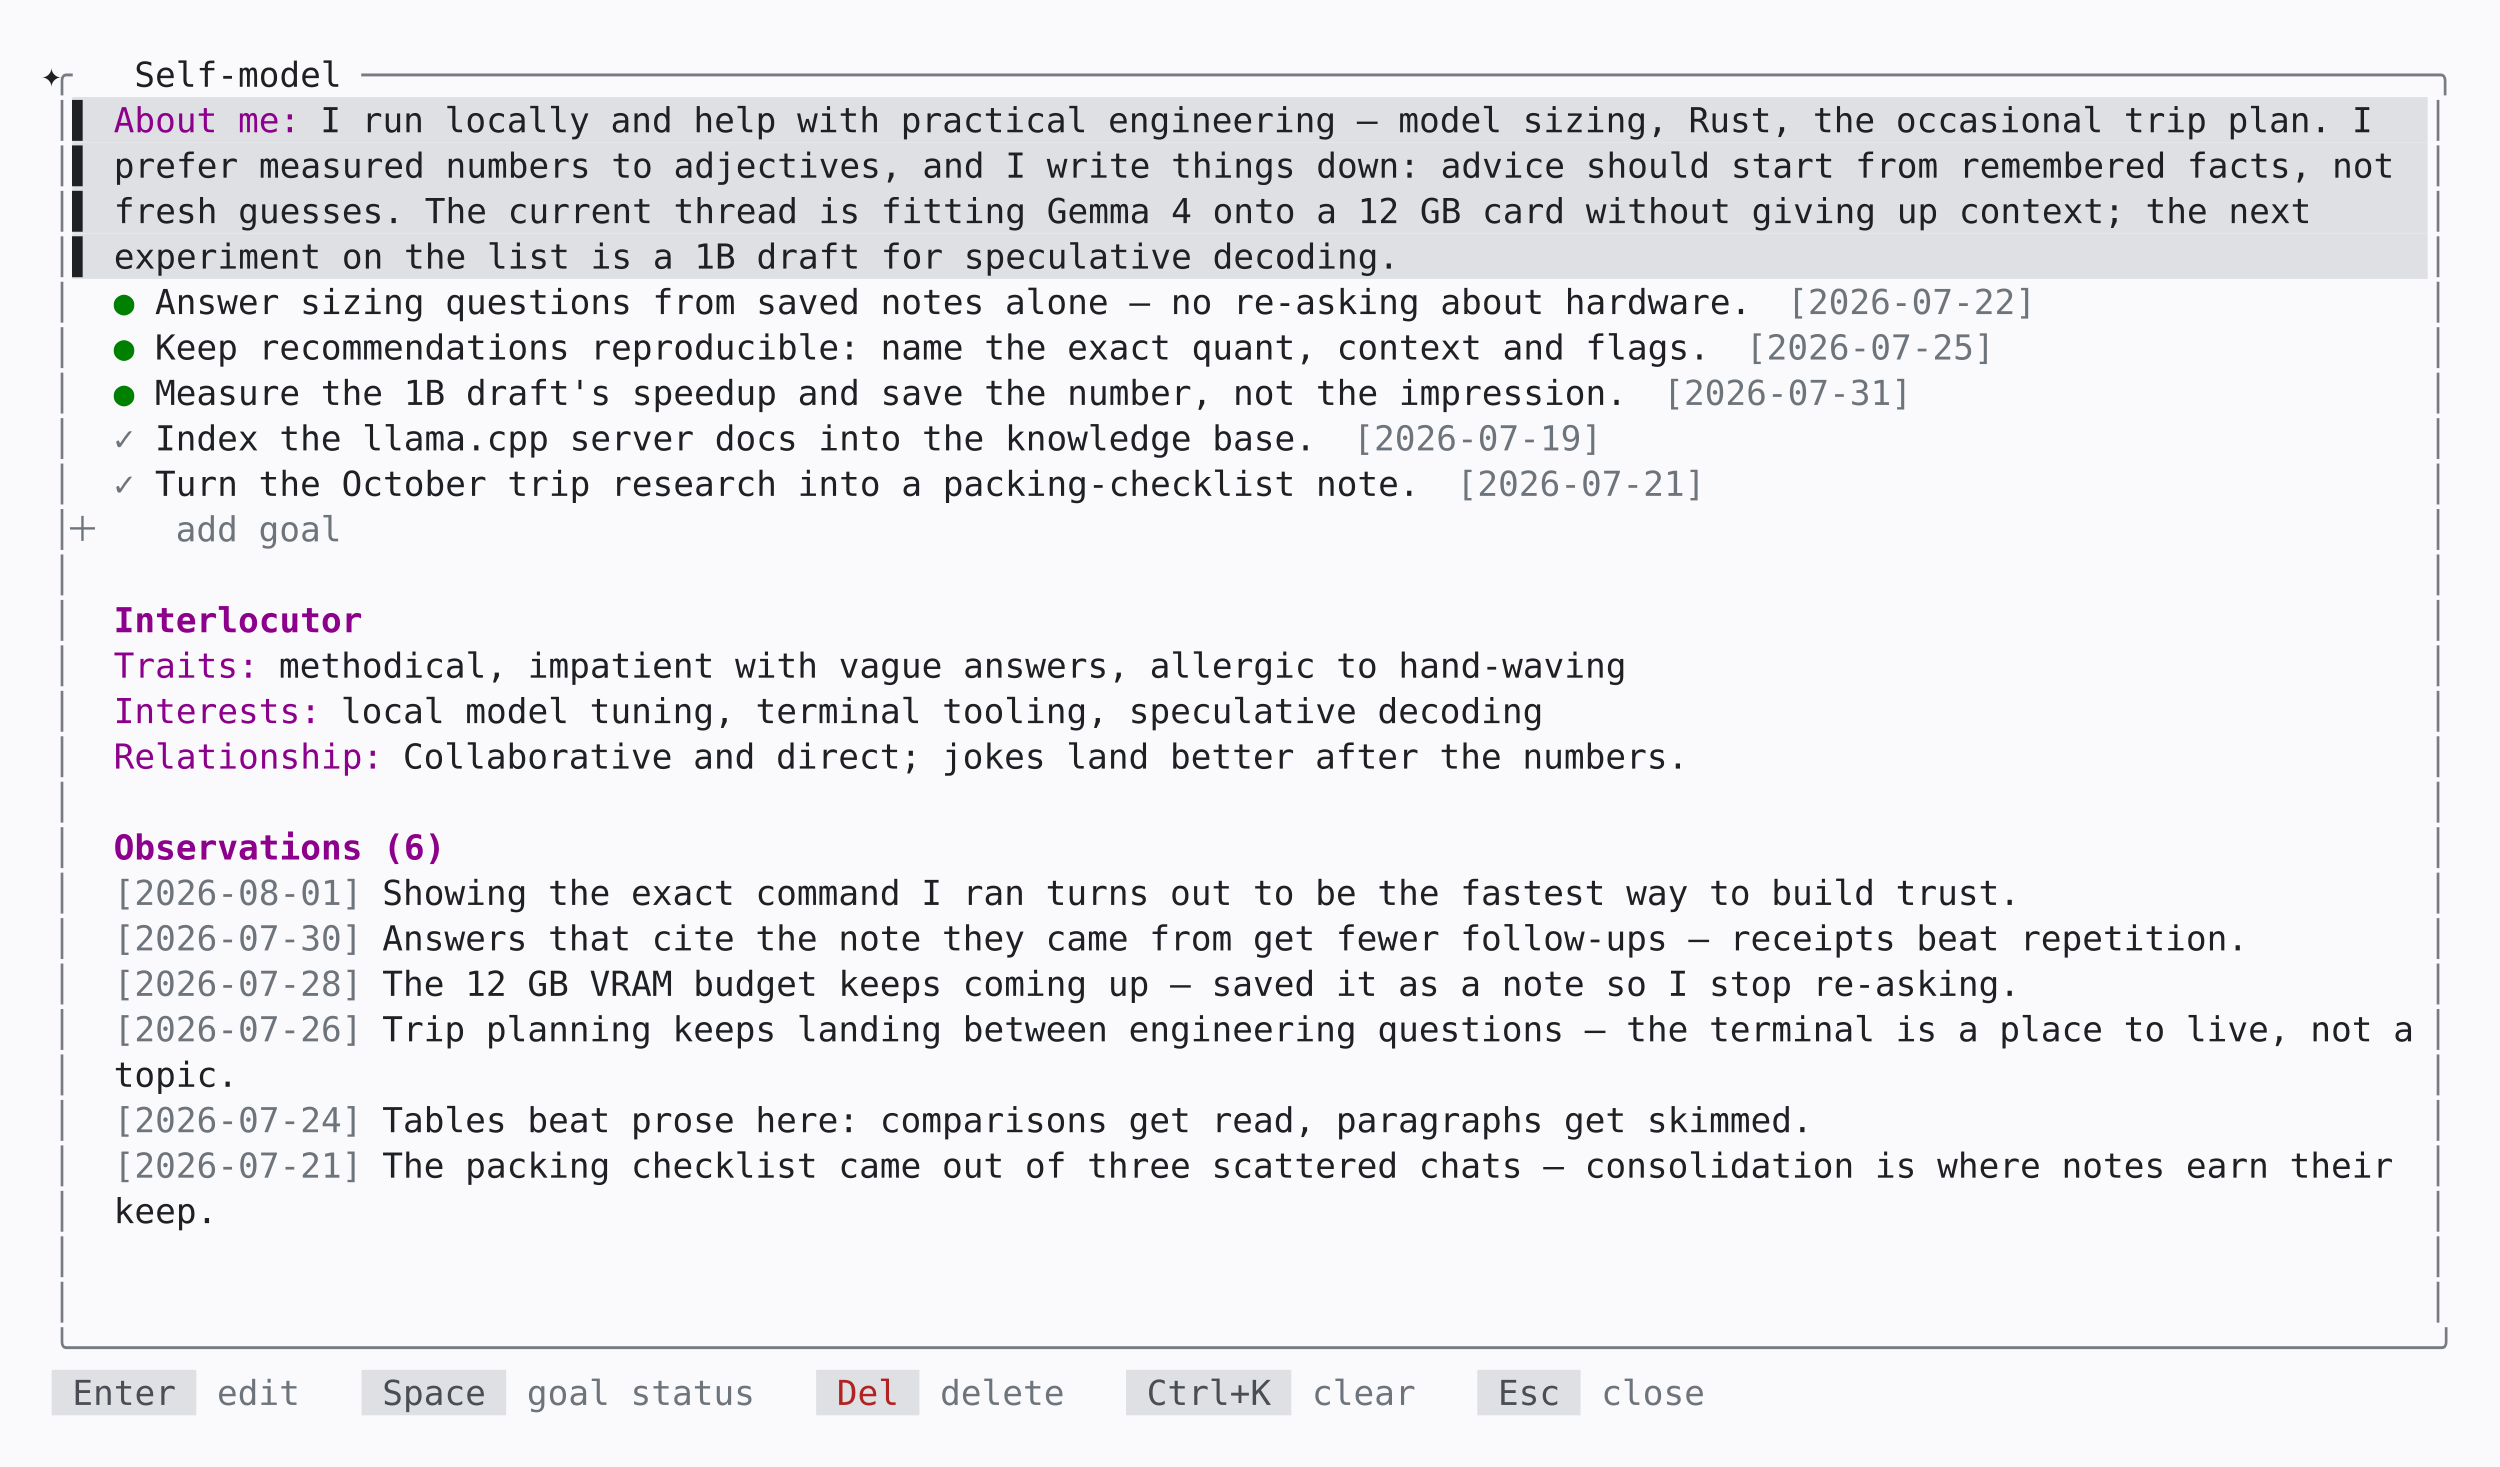
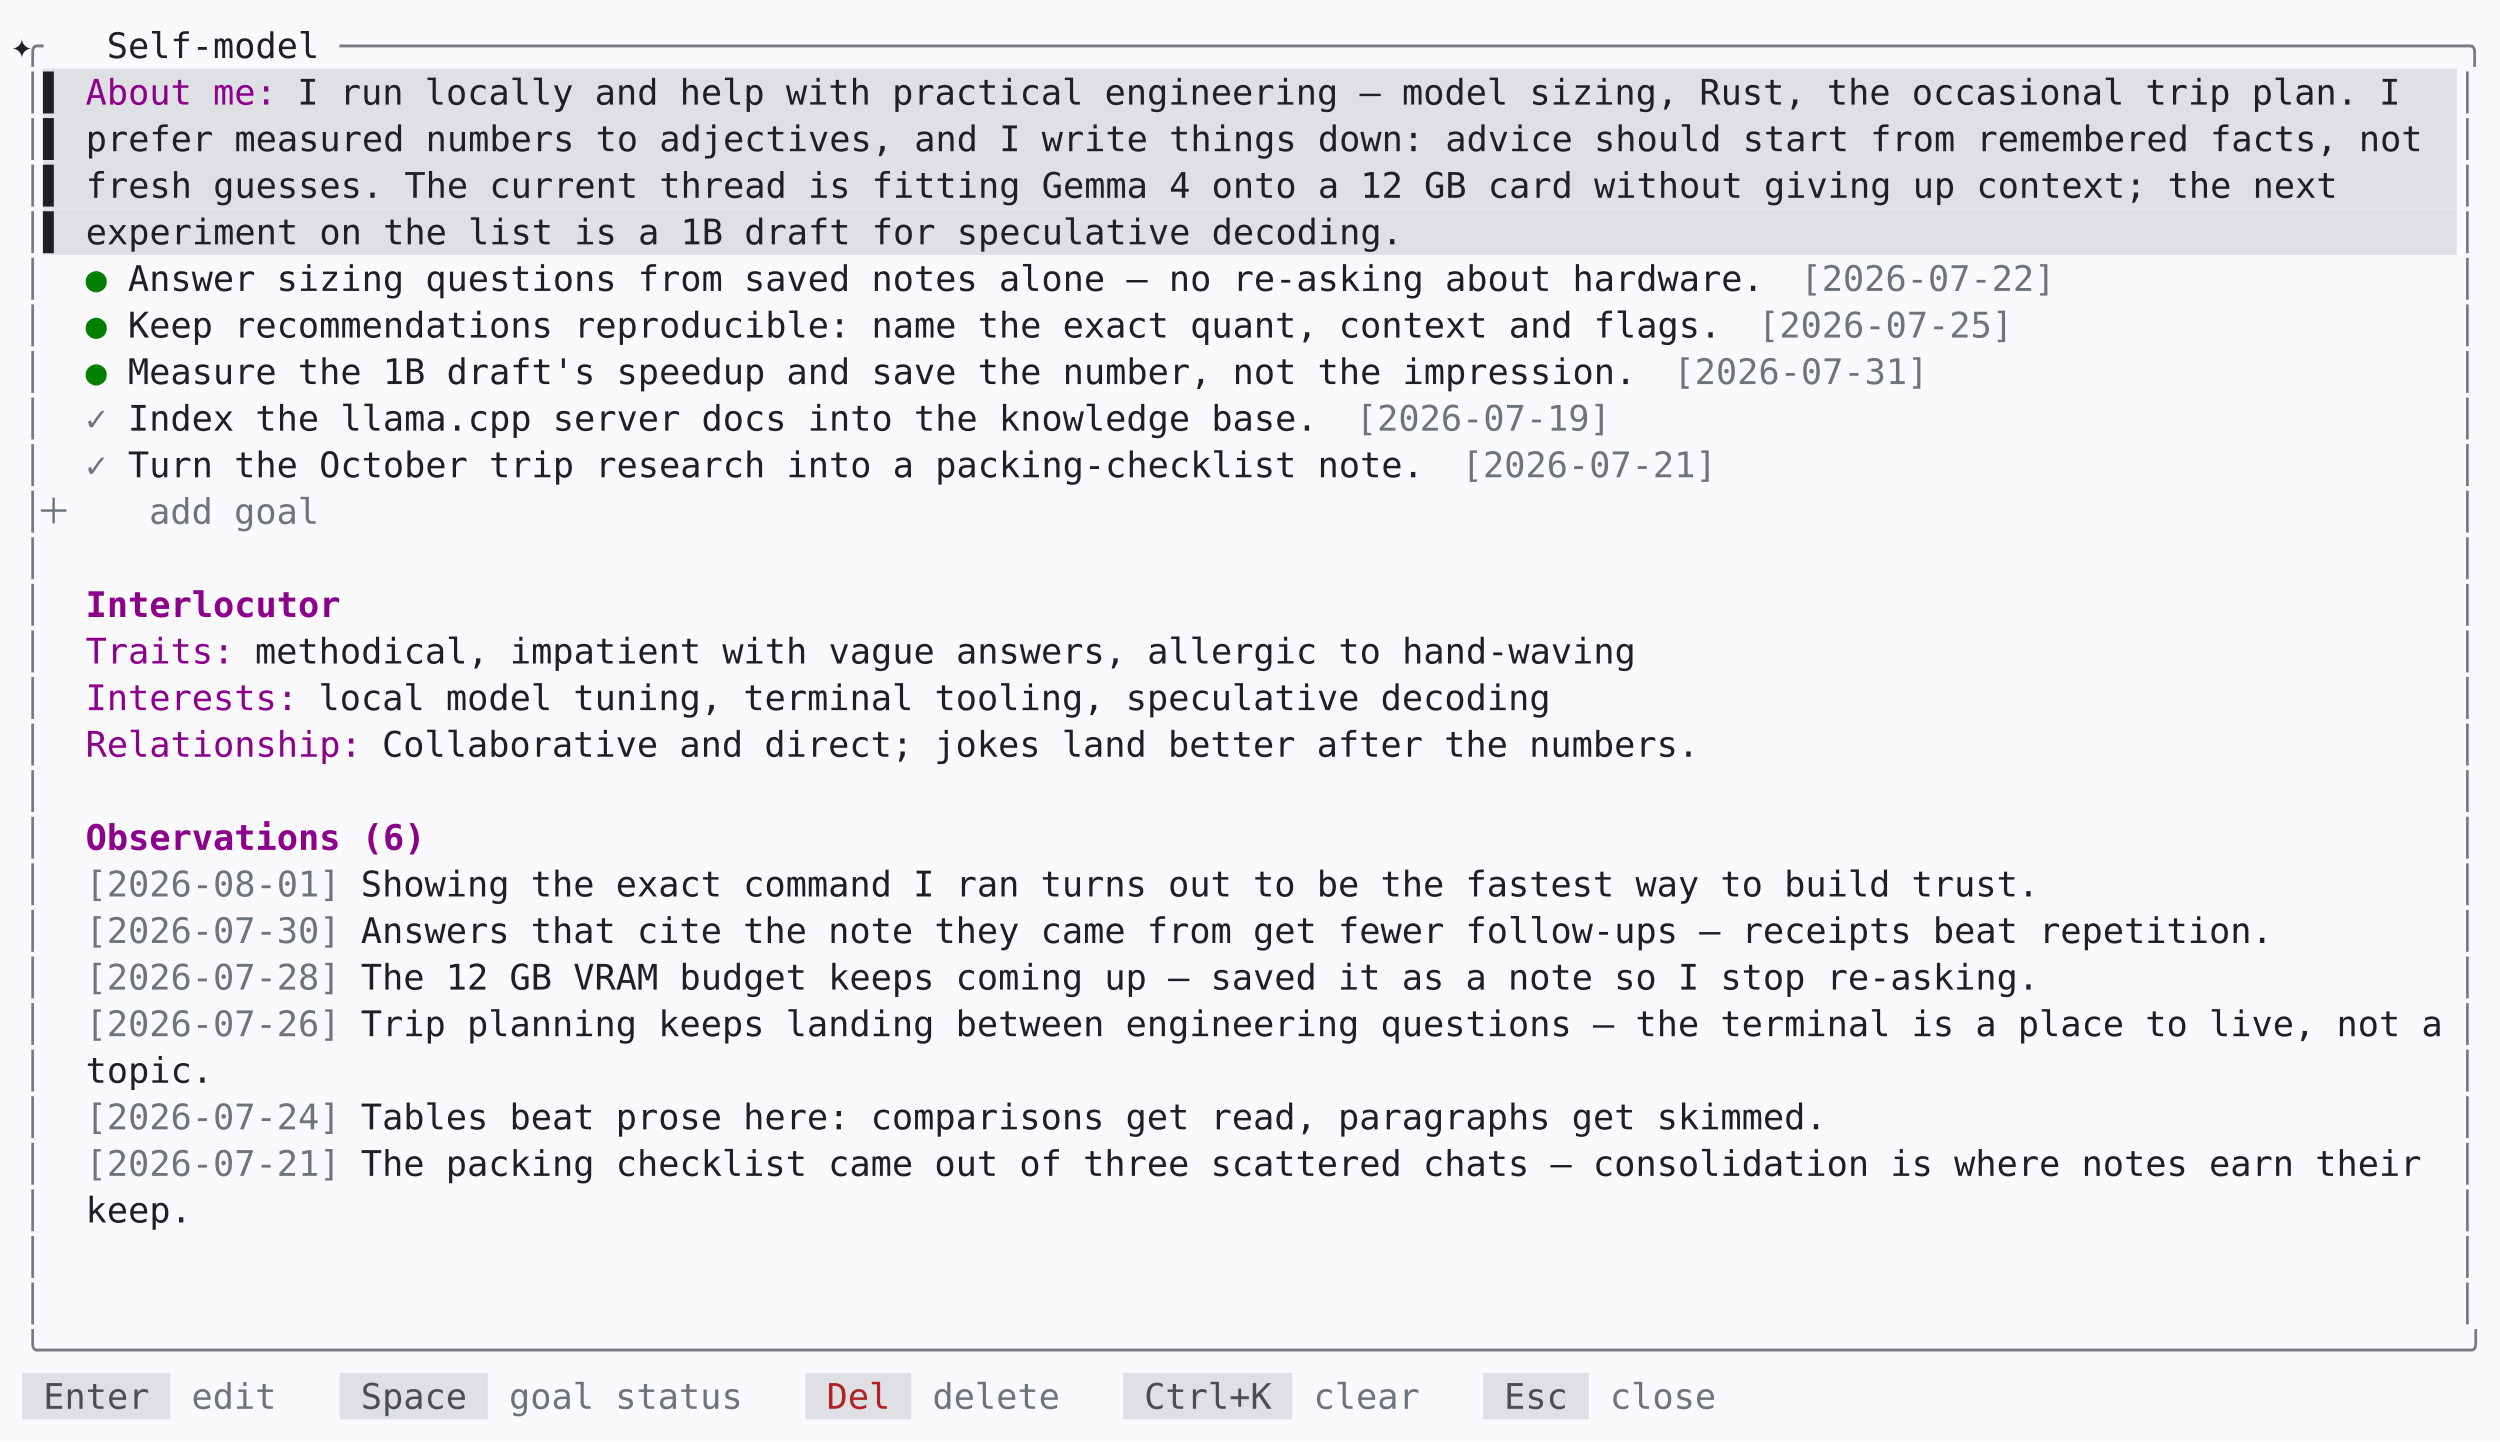
- <svg xmlns="http://www.w3.org/2000/svg" id="self-model-light-en" viewBox="0 0 1161.6 681.6" width="1161.6" height="681.6" role="img" aria-label="mindfork — the self model screen, light theme">
+ <svg xmlns="http://www.w3.org/2000/svg" id="self-model-light-en" viewBox="0 0 1133.6 653.6" width="1133.6" height="653.6" role="img" aria-label="mindfork — the self model screen, light theme">
  <style>
@font-face{font-family:'JetBrains Mono';src:url('/fonts/JetBrainsMono-Regular.woff2') format('woff2');font-weight:400;font-style:normal;font-display:swap}
@font-face{font-family:'JetBrains Mono';src:url('/fonts/JetBrainsMono-Bold.woff2') format('woff2');font-weight:700;font-style:normal;font-display:swap}
@font-face{font-family:'JetBrains Mono';src:url('/fonts/JetBrainsMono-Italic.woff2') format('woff2');font-weight:400;font-style:italic;font-display:swap}
#self-model-light-en text{font:16px 'JetBrains Mono',monospace;fill:#1e2024}#self-model-light-en .b{font-weight:700}#self-model-light-en .i{font-style:italic}#self-model-light-en .u{text-decoration:underline}#self-model-light-en .st{text-decoration:line-through}#self-model-light-en .u.st{text-decoration:underline line-through}
</style>
  <rect width="100%" height="100%" fill="#fafafc" />
-   <text xml:space="preserve" y="40.32">
-     <tspan x="24" fill="#787c82">╭</tspan>
-     <tspan x="48" text-anchor="middle">✦</tspan>
-     <tspan x="62.4" textLength="105.6">Self-model </tspan>
-     <tspan x="168" textLength="969.6" fill="#787c82">────────────────────────────────────────────────────────────────────────────────────────────────────╮</tspan>
+   <text xml:space="preserve" y="26.32">
+     <tspan x="10" fill="#787c82">╭</tspan>
+     <tspan x="34" text-anchor="middle">✦</tspan>
+     <tspan x="48.4" textLength="105.6">Self-model </tspan>
+     <tspan x="154" textLength="969.6" fill="#787c82">────────────────────────────────────────────────────────────────────────────────────────────────────╮</tspan>
  </text>
-   <rect x="33.6" y="45.12" width="1094.4" height="21.12" fill="#dee0e4" />
-   <text xml:space="preserve" y="61.44">
-     <tspan x="24" fill="#787c82">│</tspan>
-     <tspan x="33.6" textLength="19.2">▌ </tspan>
-     <tspan x="52.8" textLength="96" fill="#8c008c">About me: </tspan>
-     <tspan x="148.8" textLength="979.2">I run locally and help with practical engineering — model sizing, Rust, the occasional trip plan. I   </tspan>
-     <tspan x="1128" fill="#787c82">│</tspan>
+   <rect x="19.6" y="31.12" width="1094.4" height="21.12" fill="#dee0e4" />
+   <text xml:space="preserve" y="47.44">
+     <tspan x="10" fill="#787c82">│</tspan>
+     <tspan x="19.6" textLength="19.2">▌ </tspan>
+     <tspan x="38.8" textLength="96" fill="#8c008c">About me: </tspan>
+     <tspan x="134.8" textLength="979.2">I run locally and help with practical engineering — model sizing, Rust, the occasional trip plan. I   </tspan>
+     <tspan x="1114" fill="#787c82">│</tspan>
  </text>
-   <rect x="33.6" y="66.24" width="1094.4" height="21.12" fill="#dee0e4" />
-   <text xml:space="preserve" y="82.56">
-     <tspan x="24" fill="#787c82">│</tspan>
-     <tspan x="33.6" textLength="1094.4">▌ prefer measured numbers to adjectives, and I write things down: advice should start from remembered facts, not  </tspan>
-     <tspan x="1128" fill="#787c82">│</tspan>
+   <rect x="19.6" y="52.24" width="1094.4" height="21.12" fill="#dee0e4" />
+   <text xml:space="preserve" y="68.56">
+     <tspan x="10" fill="#787c82">│</tspan>
+     <tspan x="19.6" textLength="1094.4">▌ prefer measured numbers to adjectives, and I write things down: advice should start from remembered facts, not  </tspan>
+     <tspan x="1114" fill="#787c82">│</tspan>
  </text>
-   <rect x="33.6" y="87.36" width="1094.4" height="21.12" fill="#dee0e4" />
-   <text xml:space="preserve" y="103.68">
-     <tspan x="24" fill="#787c82">│</tspan>
-     <tspan x="33.6" textLength="1094.4">▌ fresh guesses. The current thread is fitting Gemma 4 onto a 12 GB card without giving up context; the next      </tspan>
-     <tspan x="1128" fill="#787c82">│</tspan>
+   <rect x="19.6" y="73.36" width="1094.4" height="21.12" fill="#dee0e4" />
+   <text xml:space="preserve" y="89.68">
+     <tspan x="10" fill="#787c82">│</tspan>
+     <tspan x="19.6" textLength="1094.4">▌ fresh guesses. The current thread is fitting Gemma 4 onto a 12 GB card without giving up context; the next      </tspan>
+     <tspan x="1114" fill="#787c82">│</tspan>
  </text>
-   <rect x="33.6" y="108.48" width="1094.4" height="21.12" fill="#dee0e4" />
-   <text xml:space="preserve" y="124.8">
-     <tspan x="24" fill="#787c82">│</tspan>
-     <tspan x="33.6" textLength="1094.4">▌ experiment on the list is a 1B draft for speculative decoding.                                                  </tspan>
-     <tspan x="1128" fill="#787c82">│</tspan>
+   <rect x="19.6" y="94.48" width="1094.4" height="21.12" fill="#dee0e4" />
+   <text xml:space="preserve" y="110.8">
+     <tspan x="10" fill="#787c82">│</tspan>
+     <tspan x="19.6" textLength="1094.4">▌ experiment on the list is a 1B draft for speculative decoding.                                                  </tspan>
+     <tspan x="1114" fill="#787c82">│</tspan>
  </text>
-   <text xml:space="preserve" y="145.92">
-     <tspan x="24" fill="#787c82">│</tspan>
-     <tspan x="52.8" textLength="19.2" fill="#008000">● </tspan>
-     <tspan x="72" textLength="739.2">Answer sizing questions from saved notes alone — no re-asking about hardware.</tspan>
-     <tspan x="830.4" textLength="115.2" fill="#6e747c">[2026-07-22]</tspan>
-     <tspan x="1128" fill="#787c82">│</tspan>
+   <text xml:space="preserve" y="131.92">
+     <tspan x="10" fill="#787c82">│</tspan>
+     <tspan x="38.8" textLength="19.2" fill="#008000">● </tspan>
+     <tspan x="58" textLength="739.2">Answer sizing questions from saved notes alone — no re-asking about hardware.</tspan>
+     <tspan x="816.4" textLength="115.2" fill="#6e747c">[2026-07-22]</tspan>
+     <tspan x="1114" fill="#787c82">│</tspan>
  </text>
-   <text xml:space="preserve" y="167.04">
-     <tspan x="24" fill="#787c82">│</tspan>
-     <tspan x="52.8" textLength="19.2" fill="#008000">● </tspan>
-     <tspan x="72" textLength="720">Keep recommendations reproducible: name the exact quant, context and flags.</tspan>
-     <tspan x="811.2" textLength="115.2" fill="#6e747c">[2026-07-25]</tspan>
-     <tspan x="1128" fill="#787c82">│</tspan>
+   <text xml:space="preserve" y="153.04">
+     <tspan x="10" fill="#787c82">│</tspan>
+     <tspan x="38.8" textLength="19.2" fill="#008000">● </tspan>
+     <tspan x="58" textLength="720">Keep recommendations reproducible: name the exact quant, context and flags.</tspan>
+     <tspan x="797.2" textLength="115.2" fill="#6e747c">[2026-07-25]</tspan>
+     <tspan x="1114" fill="#787c82">│</tspan>
  </text>
-   <text xml:space="preserve" y="188.16">
-     <tspan x="24" fill="#787c82">│</tspan>
-     <tspan x="52.8" textLength="19.2" fill="#008000">● </tspan>
-     <tspan x="72" textLength="681.6">Measure the 1B draft's speedup and save the number, not the impression.</tspan>
-     <tspan x="772.8" textLength="115.2" fill="#6e747c">[2026-07-31]</tspan>
-     <tspan x="1128" fill="#787c82">│</tspan>
+   <text xml:space="preserve" y="174.16">
+     <tspan x="10" fill="#787c82">│</tspan>
+     <tspan x="38.8" textLength="19.2" fill="#008000">● </tspan>
+     <tspan x="58" textLength="681.6">Measure the 1B draft's speedup and save the number, not the impression.</tspan>
+     <tspan x="758.8" textLength="115.2" fill="#6e747c">[2026-07-31]</tspan>
+     <tspan x="1114" fill="#787c82">│</tspan>
  </text>
-   <text xml:space="preserve" y="209.28">
-     <tspan x="24" fill="#787c82">│</tspan>
-     <tspan x="52.8" textLength="19.2" fill="#6e747c">✓ </tspan>
-     <tspan x="72" textLength="537.6">Index the llama.cpp server docs into the knowledge base.</tspan>
-     <tspan x="628.8" textLength="115.2" fill="#6e747c">[2026-07-19]</tspan>
-     <tspan x="1128" fill="#787c82">│</tspan>
+   <text xml:space="preserve" y="195.28">
+     <tspan x="10" fill="#787c82">│</tspan>
+     <tspan x="38.8" textLength="19.2" fill="#6e747c">✓ </tspan>
+     <tspan x="58" textLength="537.6">Index the llama.cpp server docs into the knowledge base.</tspan>
+     <tspan x="614.8" textLength="115.2" fill="#6e747c">[2026-07-19]</tspan>
+     <tspan x="1114" fill="#787c82">│</tspan>
  </text>
-   <text xml:space="preserve" y="230.4">
-     <tspan x="24" fill="#787c82">│</tspan>
-     <tspan x="52.8" textLength="19.2" fill="#6e747c">✓ </tspan>
-     <tspan x="72" textLength="585.6">Turn the October trip research into a packing-checklist note.</tspan>
-     <tspan x="676.8" textLength="115.2" fill="#6e747c">[2026-07-21]</tspan>
-     <tspan x="1128" fill="#787c82">│</tspan>
+   <text xml:space="preserve" y="216.4">
+     <tspan x="10" fill="#787c82">│</tspan>
+     <tspan x="38.8" textLength="19.2" fill="#6e747c">✓ </tspan>
+     <tspan x="58" textLength="585.6">Turn the October trip research into a packing-checklist note.</tspan>
+     <tspan x="662.8" textLength="115.2" fill="#6e747c">[2026-07-21]</tspan>
+     <tspan x="1114" fill="#787c82">│</tspan>
  </text>
-   <text xml:space="preserve" y="251.52">
-     <tspan x="24" fill="#787c82">│</tspan>
-     <tspan x="62.4" text-anchor="middle" fill="#6e747c">＋</tspan>
-     <tspan x="81.6" textLength="76.8" fill="#6e747c">add goal</tspan>
-     <tspan x="1128" fill="#787c82">│</tspan>
+   <text xml:space="preserve" y="237.52">
+     <tspan x="10" fill="#787c82">│</tspan>
+     <tspan x="48.4" text-anchor="middle" fill="#6e747c">＋</tspan>
+     <tspan x="67.6" textLength="76.8" fill="#6e747c">add goal</tspan>
+     <tspan x="1114" fill="#787c82">│</tspan>
  </text>
-   <text xml:space="preserve" y="272.64">
-     <tspan x="24" fill="#787c82">│</tspan>
-     <tspan x="1128" fill="#787c82">│</tspan>
+   <text xml:space="preserve" y="258.64">
+     <tspan x="10" fill="#787c82">│</tspan>
+     <tspan x="1114" fill="#787c82">│</tspan>
  </text>
-   <text xml:space="preserve" y="293.76">
-     <tspan x="24" fill="#787c82">│</tspan>
-     <tspan x="52.8" textLength="115.2" class="b" fill="#8c008c">Interlocutor</tspan>
-     <tspan x="1128" fill="#787c82">│</tspan>
+   <text xml:space="preserve" y="279.76">
+     <tspan x="10" fill="#787c82">│</tspan>
+     <tspan x="38.8" textLength="115.2" class="b" fill="#8c008c">Interlocutor</tspan>
+     <tspan x="1114" fill="#787c82">│</tspan>
  </text>
-   <text xml:space="preserve" y="314.88">
-     <tspan x="24" fill="#787c82">│</tspan>
-     <tspan x="52.8" textLength="76.8" fill="#8c008c">Traits: </tspan>
-     <tspan x="129.6" textLength="998.4">methodical, impatient with vague answers, allergic to hand-waving                                       </tspan>
-     <tspan x="1128" fill="#787c82">│</tspan>
+   <text xml:space="preserve" y="300.88">
+     <tspan x="10" fill="#787c82">│</tspan>
+     <tspan x="38.8" textLength="76.8" fill="#8c008c">Traits: </tspan>
+     <tspan x="115.6" textLength="998.4">methodical, impatient with vague answers, allergic to hand-waving                                       </tspan>
+     <tspan x="1114" fill="#787c82">│</tspan>
  </text>
-   <text xml:space="preserve" y="336">
-     <tspan x="24" fill="#787c82">│</tspan>
-     <tspan x="52.8" textLength="105.6" fill="#8c008c">Interests: </tspan>
-     <tspan x="158.4" textLength="969.6">local model tuning, terminal tooling, speculative decoding                                           </tspan>
-     <tspan x="1128" fill="#787c82">│</tspan>
+   <text xml:space="preserve" y="322">
+     <tspan x="10" fill="#787c82">│</tspan>
+     <tspan x="38.8" textLength="105.6" fill="#8c008c">Interests: </tspan>
+     <tspan x="144.4" textLength="969.6">local model tuning, terminal tooling, speculative decoding                                           </tspan>
+     <tspan x="1114" fill="#787c82">│</tspan>
  </text>
-   <text xml:space="preserve" y="357.12">
-     <tspan x="24" fill="#787c82">│</tspan>
-     <tspan x="52.8" textLength="134.4" fill="#8c008c">Relationship: </tspan>
-     <tspan x="187.2" textLength="940.8">Collaborative and direct; jokes land better after the numbers.                                    </tspan>
-     <tspan x="1128" fill="#787c82">│</tspan>
+   <text xml:space="preserve" y="343.12">
+     <tspan x="10" fill="#787c82">│</tspan>
+     <tspan x="38.8" textLength="134.4" fill="#8c008c">Relationship: </tspan>
+     <tspan x="173.2" textLength="940.8">Collaborative and direct; jokes land better after the numbers.                                    </tspan>
+     <tspan x="1114" fill="#787c82">│</tspan>
  </text>
-   <text xml:space="preserve" y="378.24">
-     <tspan x="24" fill="#787c82">│</tspan>
-     <tspan x="1128" fill="#787c82">│</tspan>
+   <text xml:space="preserve" y="364.24">
+     <tspan x="10" fill="#787c82">│</tspan>
+     <tspan x="1114" fill="#787c82">│</tspan>
  </text>
-   <text xml:space="preserve" y="399.36">
-     <tspan x="24" fill="#787c82">│</tspan>
-     <tspan x="52.8" textLength="153.6" class="b" fill="#8c008c">Observations (6)</tspan>
-     <tspan x="1128" fill="#787c82">│</tspan>
+   <text xml:space="preserve" y="385.36">
+     <tspan x="10" fill="#787c82">│</tspan>
+     <tspan x="38.8" textLength="153.6" class="b" fill="#8c008c">Observations (6)</tspan>
+     <tspan x="1114" fill="#787c82">│</tspan>
  </text>
-   <text xml:space="preserve" y="420.48">
-     <tspan x="24" fill="#787c82">│</tspan>
-     <tspan x="52.8" textLength="124.8" fill="#6e747c">[2026-08-01] </tspan>
-     <tspan x="177.6" textLength="950.4">Showing the exact command I ran turns out to be the fastest way to build trust.                    </tspan>
-     <tspan x="1128" fill="#787c82">│</tspan>
+   <text xml:space="preserve" y="406.48">
+     <tspan x="10" fill="#787c82">│</tspan>
+     <tspan x="38.8" textLength="124.8" fill="#6e747c">[2026-08-01] </tspan>
+     <tspan x="163.6" textLength="950.4">Showing the exact command I ran turns out to be the fastest way to build trust.                    </tspan>
+     <tspan x="1114" fill="#787c82">│</tspan>
  </text>
-   <text xml:space="preserve" y="441.6">
-     <tspan x="24" fill="#787c82">│</tspan>
-     <tspan x="52.8" textLength="124.8" fill="#6e747c">[2026-07-30] </tspan>
-     <tspan x="177.6" textLength="950.4">Answers that cite the note they came from get fewer follow-ups — receipts beat repetition.         </tspan>
-     <tspan x="1128" fill="#787c82">│</tspan>
+   <text xml:space="preserve" y="427.6">
+     <tspan x="10" fill="#787c82">│</tspan>
+     <tspan x="38.8" textLength="124.8" fill="#6e747c">[2026-07-30] </tspan>
+     <tspan x="163.6" textLength="950.4">Answers that cite the note they came from get fewer follow-ups — receipts beat repetition.         </tspan>
+     <tspan x="1114" fill="#787c82">│</tspan>
  </text>
-   <text xml:space="preserve" y="462.72">
-     <tspan x="24" fill="#787c82">│</tspan>
-     <tspan x="52.8" textLength="124.8" fill="#6e747c">[2026-07-28] </tspan>
-     <tspan x="177.6" textLength="950.4">The 12 GB VRAM budget keeps coming up — saved it as a note so I stop re-asking.                    </tspan>
-     <tspan x="1128" fill="#787c82">│</tspan>
+   <text xml:space="preserve" y="448.72">
+     <tspan x="10" fill="#787c82">│</tspan>
+     <tspan x="38.8" textLength="124.8" fill="#6e747c">[2026-07-28] </tspan>
+     <tspan x="163.6" textLength="950.4">The 12 GB VRAM budget keeps coming up — saved it as a note so I stop re-asking.                    </tspan>
+     <tspan x="1114" fill="#787c82">│</tspan>
  </text>
-   <text xml:space="preserve" y="483.84">
-     <tspan x="24" fill="#787c82">│</tspan>
-     <tspan x="52.8" textLength="124.8" fill="#6e747c">[2026-07-26] </tspan>
-     <tspan x="177.6" textLength="950.4">Trip planning keeps landing between engineering questions — the terminal is a place to live, not a </tspan>
-     <tspan x="1128" fill="#787c82">│</tspan>
+   <text xml:space="preserve" y="469.84">
+     <tspan x="10" fill="#787c82">│</tspan>
+     <tspan x="38.8" textLength="124.8" fill="#6e747c">[2026-07-26] </tspan>
+     <tspan x="163.6" textLength="950.4">Trip planning keeps landing between engineering questions — the terminal is a place to live, not a </tspan>
+     <tspan x="1114" fill="#787c82">│</tspan>
  </text>
-   <text xml:space="preserve" y="504.96">
-     <tspan x="24" fill="#787c82">│</tspan>
-     <tspan x="52.8" textLength="1075.2">topic.                                                                                                          </tspan>
-     <tspan x="1128" fill="#787c82">│</tspan>
+   <text xml:space="preserve" y="490.96">
+     <tspan x="10" fill="#787c82">│</tspan>
+     <tspan x="38.8" textLength="1075.2">topic.                                                                                                          </tspan>
+     <tspan x="1114" fill="#787c82">│</tspan>
  </text>
-   <text xml:space="preserve" y="526.08">
-     <tspan x="24" fill="#787c82">│</tspan>
-     <tspan x="52.8" textLength="124.8" fill="#6e747c">[2026-07-24] </tspan>
-     <tspan x="177.6" textLength="950.4">Tables beat prose here: comparisons get read, paragraphs get skimmed.                              </tspan>
-     <tspan x="1128" fill="#787c82">│</tspan>
+   <text xml:space="preserve" y="512.08">
+     <tspan x="10" fill="#787c82">│</tspan>
+     <tspan x="38.8" textLength="124.8" fill="#6e747c">[2026-07-24] </tspan>
+     <tspan x="163.6" textLength="950.4">Tables beat prose here: comparisons get read, paragraphs get skimmed.                              </tspan>
+     <tspan x="1114" fill="#787c82">│</tspan>
  </text>
-   <text xml:space="preserve" y="547.2">
-     <tspan x="24" fill="#787c82">│</tspan>
-     <tspan x="52.8" textLength="124.8" fill="#6e747c">[2026-07-21] </tspan>
-     <tspan x="177.6" textLength="950.4">The packing checklist came out of three scattered chats — consolidation is where notes earn their  </tspan>
-     <tspan x="1128" fill="#787c82">│</tspan>
+   <text xml:space="preserve" y="533.2">
+     <tspan x="10" fill="#787c82">│</tspan>
+     <tspan x="38.8" textLength="124.8" fill="#6e747c">[2026-07-21] </tspan>
+     <tspan x="163.6" textLength="950.4">The packing checklist came out of three scattered chats — consolidation is where notes earn their  </tspan>
+     <tspan x="1114" fill="#787c82">│</tspan>
  </text>
-   <text xml:space="preserve" y="568.32">
-     <tspan x="24" fill="#787c82">│</tspan>
-     <tspan x="52.8" textLength="1075.2">keep.                                                                                                           </tspan>
-     <tspan x="1128" fill="#787c82">│</tspan>
+   <text xml:space="preserve" y="554.32">
+     <tspan x="10" fill="#787c82">│</tspan>
+     <tspan x="38.8" textLength="1075.2">keep.                                                                                                           </tspan>
+     <tspan x="1114" fill="#787c82">│</tspan>
  </text>
-   <text xml:space="preserve" y="589.44">
-     <tspan x="24" fill="#787c82">│</tspan>
-     <tspan x="1128" fill="#787c82">│</tspan>
+   <text xml:space="preserve" y="575.44">
+     <tspan x="10" fill="#787c82">│</tspan>
+     <tspan x="1114" fill="#787c82">│</tspan>
  </text>
-   <text xml:space="preserve" y="610.56">
-     <tspan x="24" fill="#787c82">│</tspan>
-     <tspan x="1128" fill="#787c82">│</tspan>
+   <text xml:space="preserve" y="596.56">
+     <tspan x="10" fill="#787c82">│</tspan>
+     <tspan x="1114" fill="#787c82">│</tspan>
  </text>
-   <text xml:space="preserve" y="631.68">
-     <tspan x="24" textLength="1113.6" fill="#787c82">╰──────────────────────────────────────────────────────────────────────────────────────────────────────────────────╯</tspan>
+   <text xml:space="preserve" y="617.68">
+     <tspan x="10" textLength="1113.6" fill="#787c82">╰──────────────────────────────────────────────────────────────────────────────────────────────────────────────────╯</tspan>
  </text>
-   <rect x="24" y="636.48" width="67.2" height="21.12" fill="#dee0e4" />
-   <rect x="168" y="636.48" width="67.2" height="21.12" fill="#dee0e4" />
-   <rect x="379.2" y="636.48" width="48" height="21.12" fill="#dee0e4" />
-   <rect x="523.2" y="636.48" width="76.8" height="21.12" fill="#dee0e4" />
-   <rect x="686.4" y="636.48" width="48" height="21.12" fill="#dee0e4" />
-   <text xml:space="preserve" y="652.8">
-     <tspan x="33.6" textLength="57.6" fill="#4a4e54">Enter </tspan>
-     <tspan x="100.8" textLength="38.4" fill="#6e747c">edit</tspan>
-     <tspan x="177.6" textLength="57.6" fill="#4a4e54">Space </tspan>
-     <tspan x="244.8" textLength="105.6" fill="#6e747c">goal status</tspan>
-     <tspan x="388.8" textLength="38.4" fill="#b22222">Del </tspan>
-     <tspan x="436.8" textLength="57.6" fill="#6e747c">delete</tspan>
-     <tspan x="532.8" textLength="67.2" fill="#4a4e54">Ctrl+K </tspan>
-     <tspan x="609.6" textLength="48" fill="#6e747c">clear</tspan>
-     <tspan x="696" textLength="38.4" fill="#4a4e54">Esc </tspan>
-     <tspan x="744" textLength="48" fill="#6e747c">close</tspan>
+   <rect x="10" y="622.48" width="67.2" height="21.12" fill="#dee0e4" />
+   <rect x="154" y="622.48" width="67.2" height="21.12" fill="#dee0e4" />
+   <rect x="365.2" y="622.48" width="48" height="21.12" fill="#dee0e4" />
+   <rect x="509.2" y="622.48" width="76.8" height="21.12" fill="#dee0e4" />
+   <rect x="672.4" y="622.48" width="48" height="21.12" fill="#dee0e4" />
+   <text xml:space="preserve" y="638.8">
+     <tspan x="19.6" textLength="57.6" fill="#4a4e54">Enter </tspan>
+     <tspan x="86.8" textLength="38.4" fill="#6e747c">edit</tspan>
+     <tspan x="163.6" textLength="57.6" fill="#4a4e54">Space </tspan>
+     <tspan x="230.8" textLength="105.6" fill="#6e747c">goal status</tspan>
+     <tspan x="374.8" textLength="38.4" fill="#b22222">Del </tspan>
+     <tspan x="422.8" textLength="57.6" fill="#6e747c">delete</tspan>
+     <tspan x="518.8" textLength="67.2" fill="#4a4e54">Ctrl+K </tspan>
+     <tspan x="595.6" textLength="48" fill="#6e747c">clear</tspan>
+     <tspan x="682" textLength="38.4" fill="#4a4e54">Esc </tspan>
+     <tspan x="730" textLength="48" fill="#6e747c">close</tspan>
  </text>
</svg>
